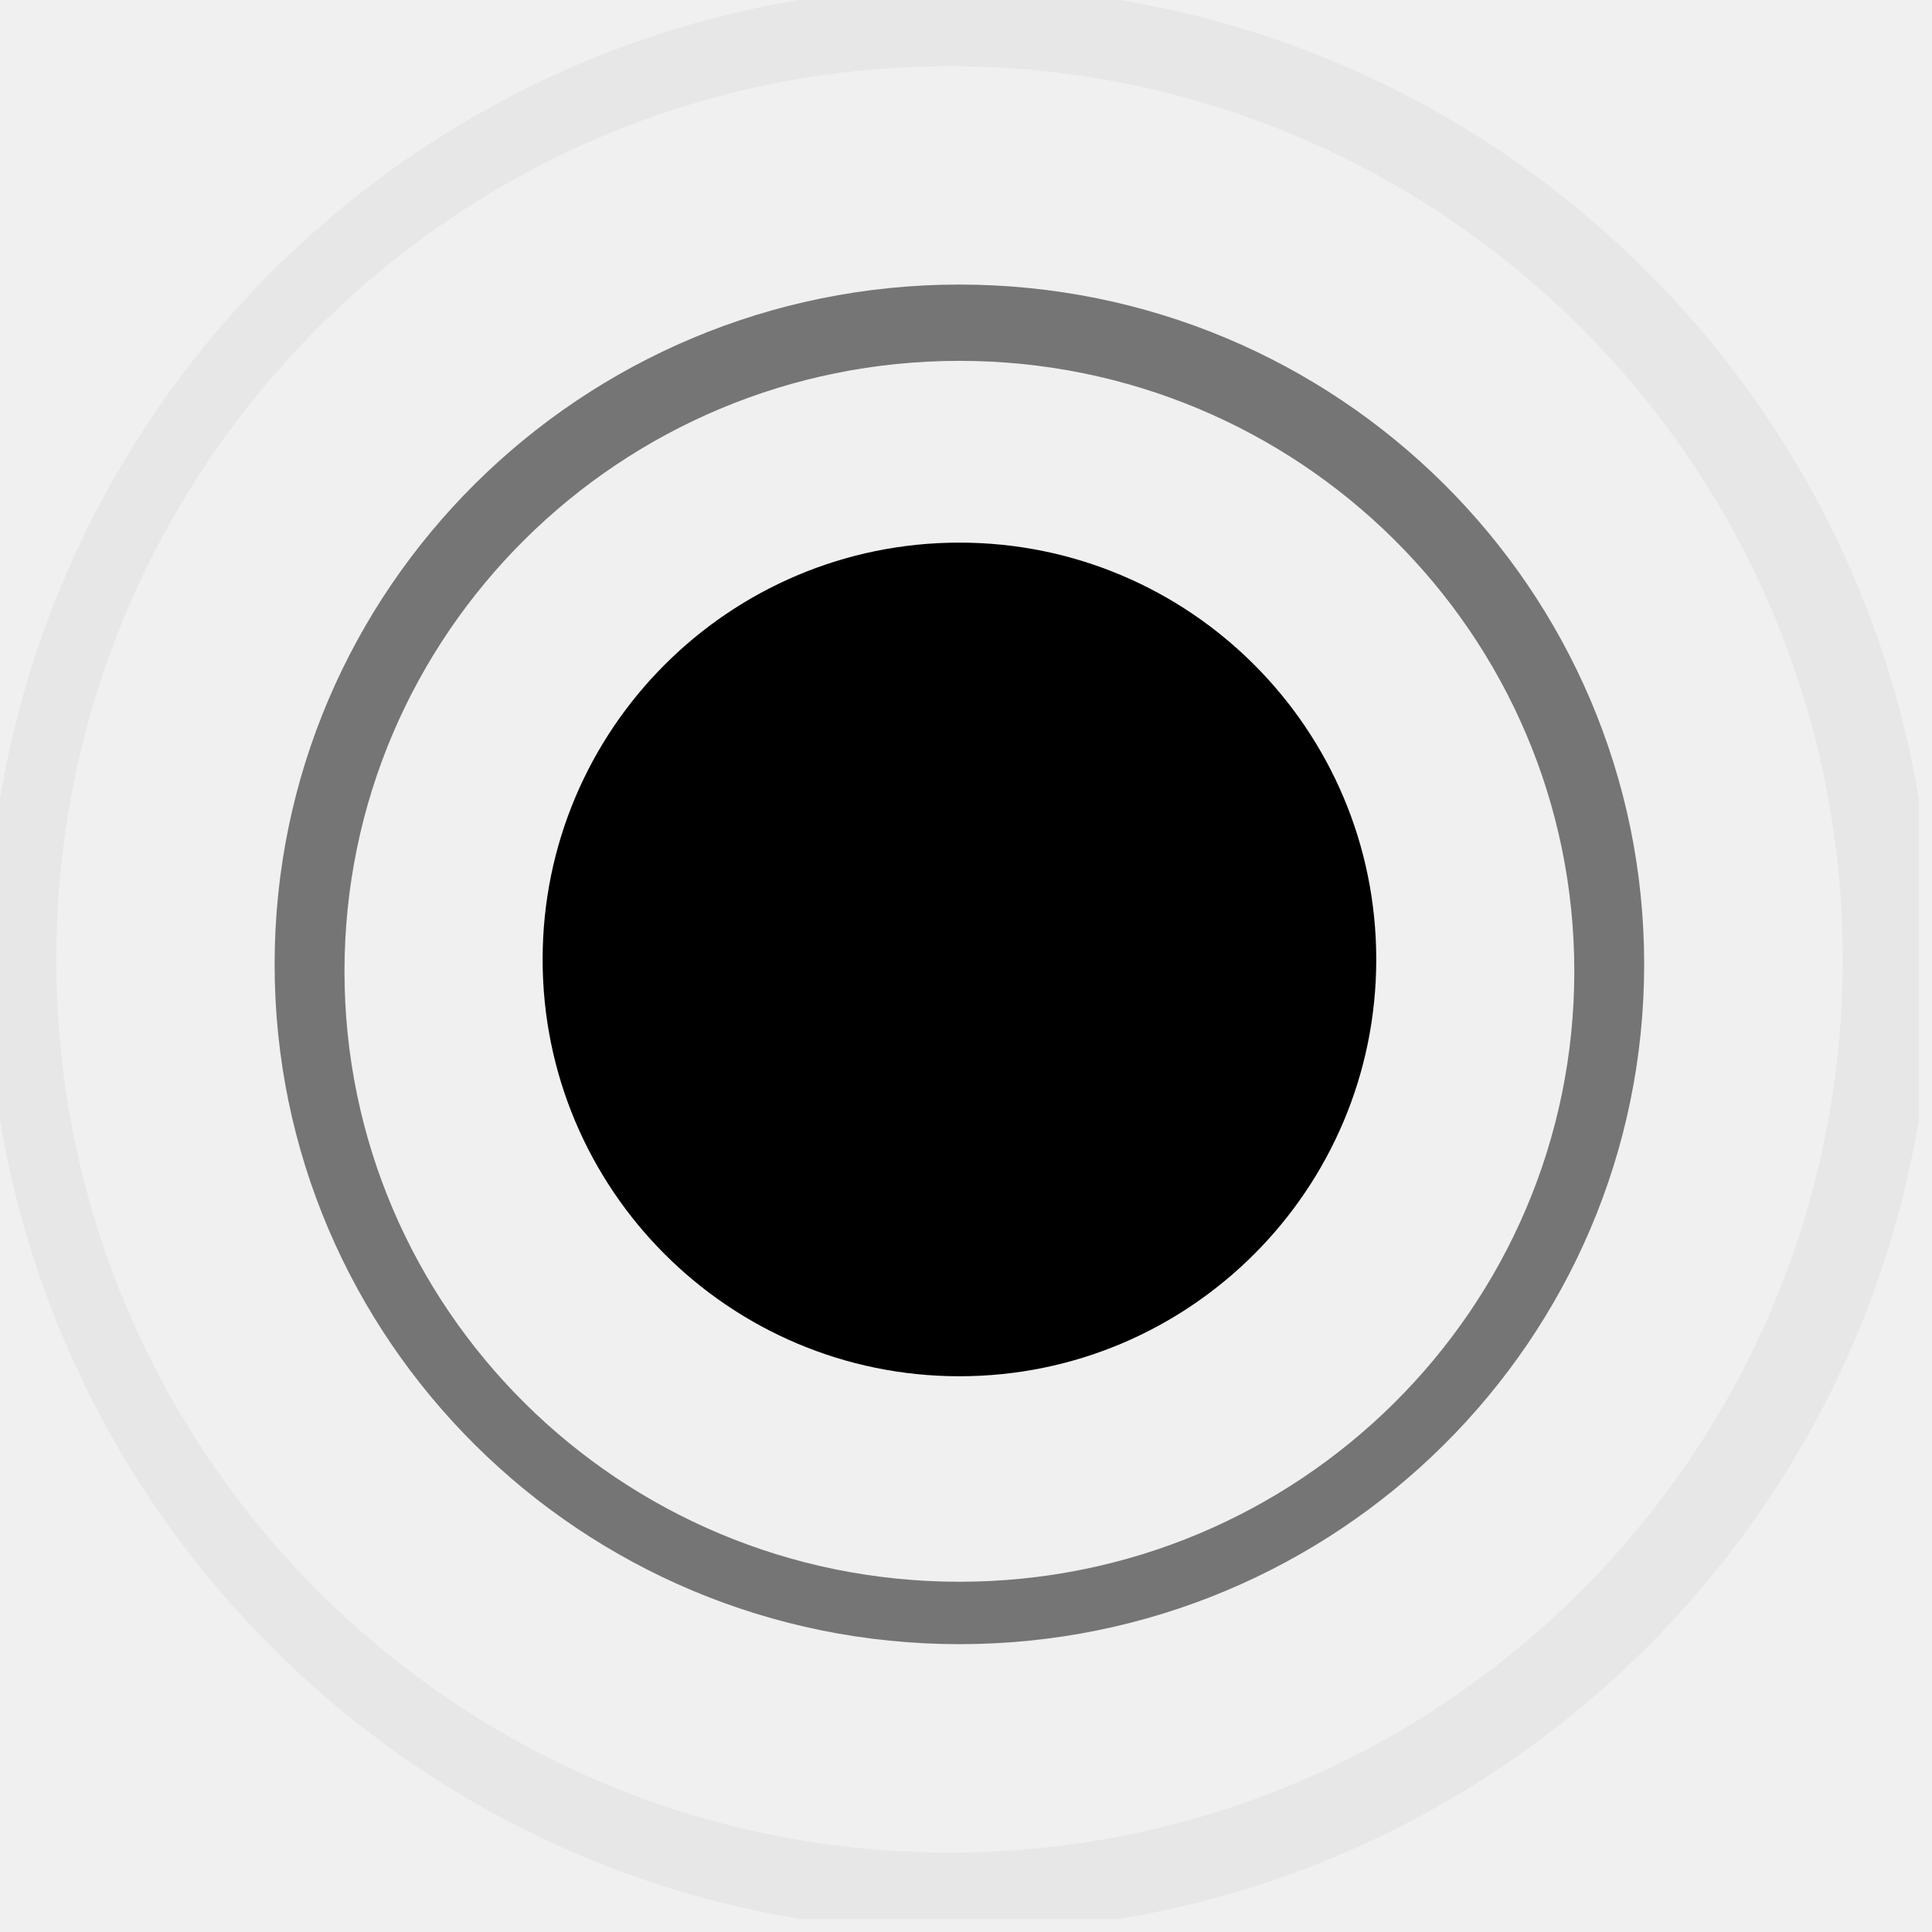
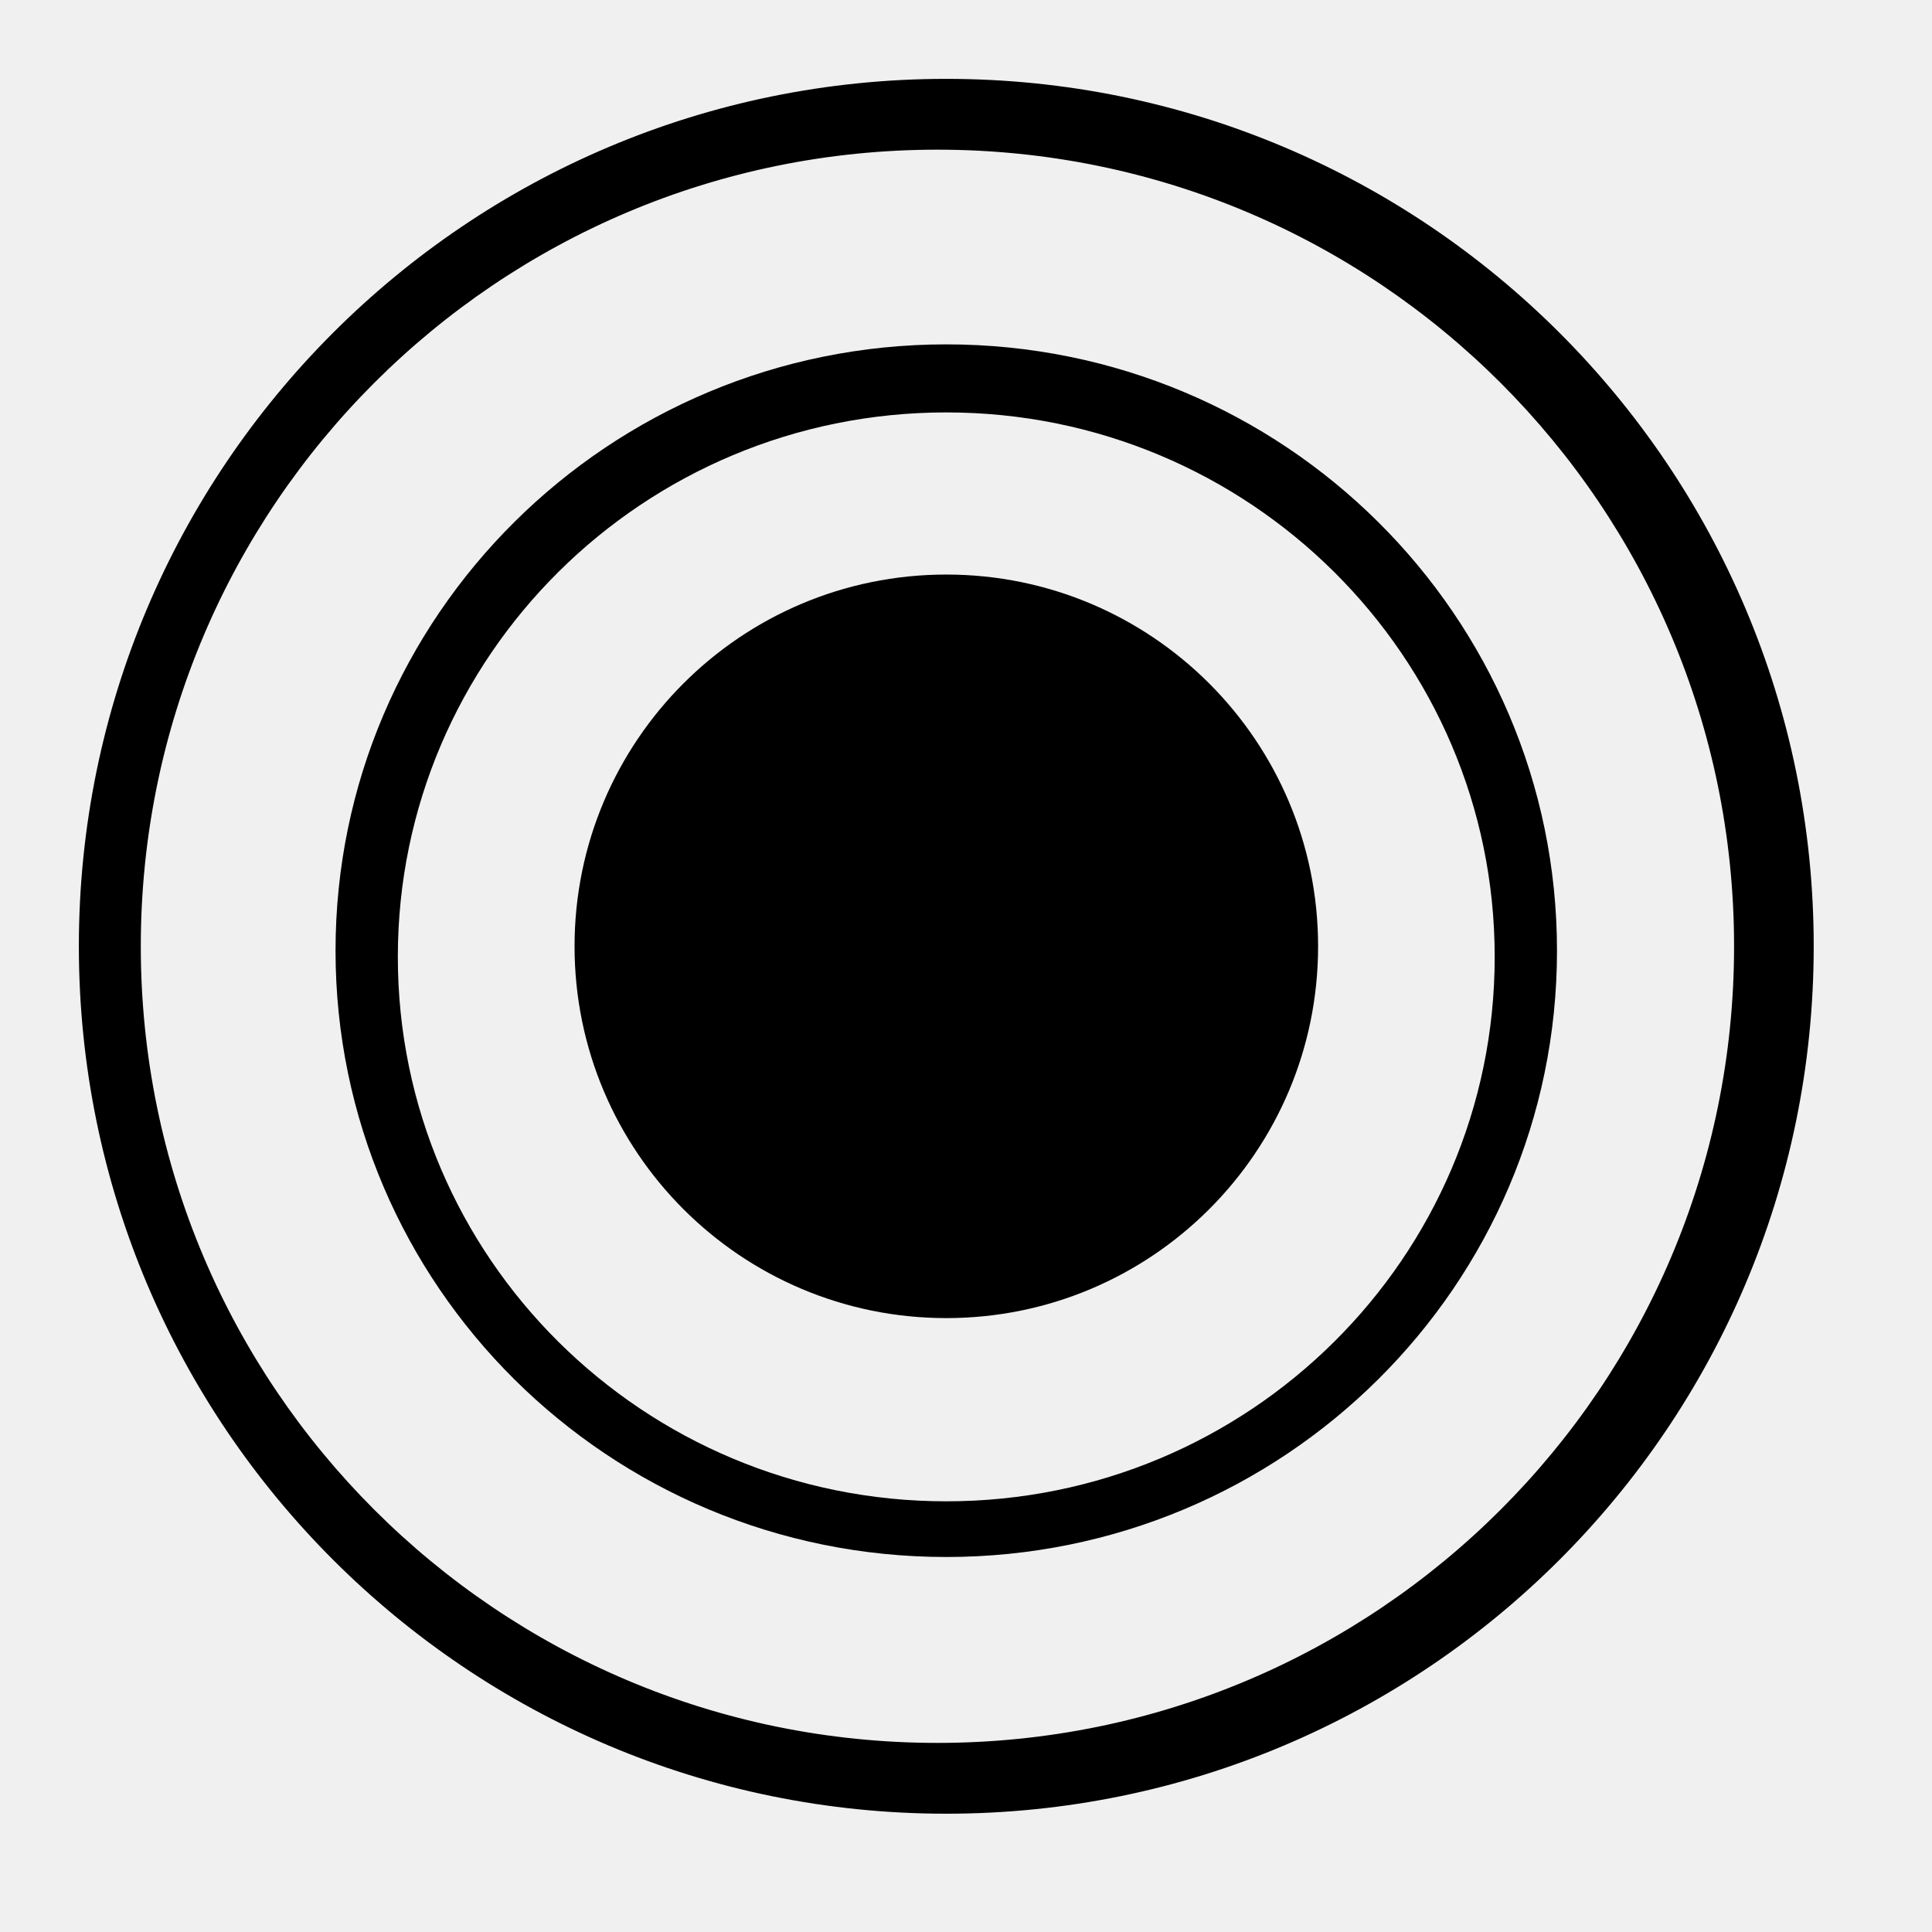
<svg xmlns="http://www.w3.org/2000/svg" width="49" height="49" viewBox="0 0 49 49" fill="none">
-   <g clip-path="url(#clip0_1986_78)">
-     <path fill-rule="evenodd" clip-rule="evenodd" d="M24.333 49C10.71 49 -0.334 37.956 -0.334 24.333C-0.334 10.71 10.71 -0.334 24.333 -0.334C37.956 -0.334 49 10.71 49 24.333C49 37.956 37.956 49 24.333 49ZM24.081 46.986C36.593 46.986 46.735 36.844 46.735 24.333C46.735 11.822 36.593 1.68 24.081 1.68C11.57 1.68 1.428 11.822 1.428 24.333C1.428 36.844 11.57 46.986 24.081 46.986Z" fill="#E7E7E7" />
-     <path fill-rule="evenodd" clip-rule="evenodd" d="M24.332 41.7C14.741 41.7 6.965 33.981 6.965 24.459C6.965 14.936 14.741 7.217 24.332 7.217C33.924 7.217 41.7 14.936 41.7 24.459C41.7 33.981 33.924 41.7 24.332 41.7ZM24.332 40.117C32.946 40.117 39.928 33.185 39.928 24.634C39.928 16.084 32.946 9.152 24.332 9.152C15.719 9.152 8.737 16.084 8.737 24.634C8.737 33.185 15.719 40.117 24.332 40.117V40.117Z" fill="#757575" />
-     <path fill-rule="evenodd" clip-rule="evenodd" d="M24.333 34.905C18.495 34.905 13.762 30.172 13.762 24.333C13.762 18.495 18.495 13.762 24.333 13.762C30.172 13.762 34.905 18.495 34.905 24.333C34.905 30.172 30.172 34.905 24.333 34.905Z" fill="black" />
-   </g>
-   <defs>
-     <clipPath id="clip0_1986_78">
-       <rect width="48.667" height="48.667" fill="white" />
-     </clipPath>
-   </defs>
+   <path d="M24 2.25C36.012 2.25 45.75 11.988 45.75 24C45.75 36.012 36.012 45.75 24 45.75C11.988 45.75 2.25 36.012 2.25 24C2.25 11.988 11.988 2.25 24 2.25ZM23.775 3.546C12.479 3.546 3.321 12.704 3.321 24C3.321 35.297 12.479 44.454 23.775 44.454C35.072 44.454 44.23 35.297 44.23 24C44.23 12.703 35.072 3.546 23.775 3.546Z" fill="black" stroke="black" stroke-width="0.5" />
+   <path fill-rule="evenodd" clip-rule="evenodd" d="M24 39.489C15.445 39.489 8.51 32.605 8.51 24.112C8.51 15.619 15.445 8.734 24 8.734C32.554 8.734 39.489 15.619 39.489 24.112C39.489 32.605 32.554 39.489 24 39.489ZM24 38.077C31.682 38.077 37.909 31.895 37.909 24.269C37.909 16.643 31.682 10.46 24 10.46C16.317 10.46 10.09 16.643 10.09 24.269C10.09 31.895 16.317 38.077 24 38.077V38.077Z" fill="black" />
+   <path d="M24.001 15.072C28.932 15.072 32.93 19.07 32.93 24.001C32.93 28.932 28.932 32.93 24.001 32.93C19.07 32.93 15.072 28.932 15.072 24.001C15.072 19.07 19.07 15.072 24.001 15.072Z" fill="black" stroke="black" />
</svg>
